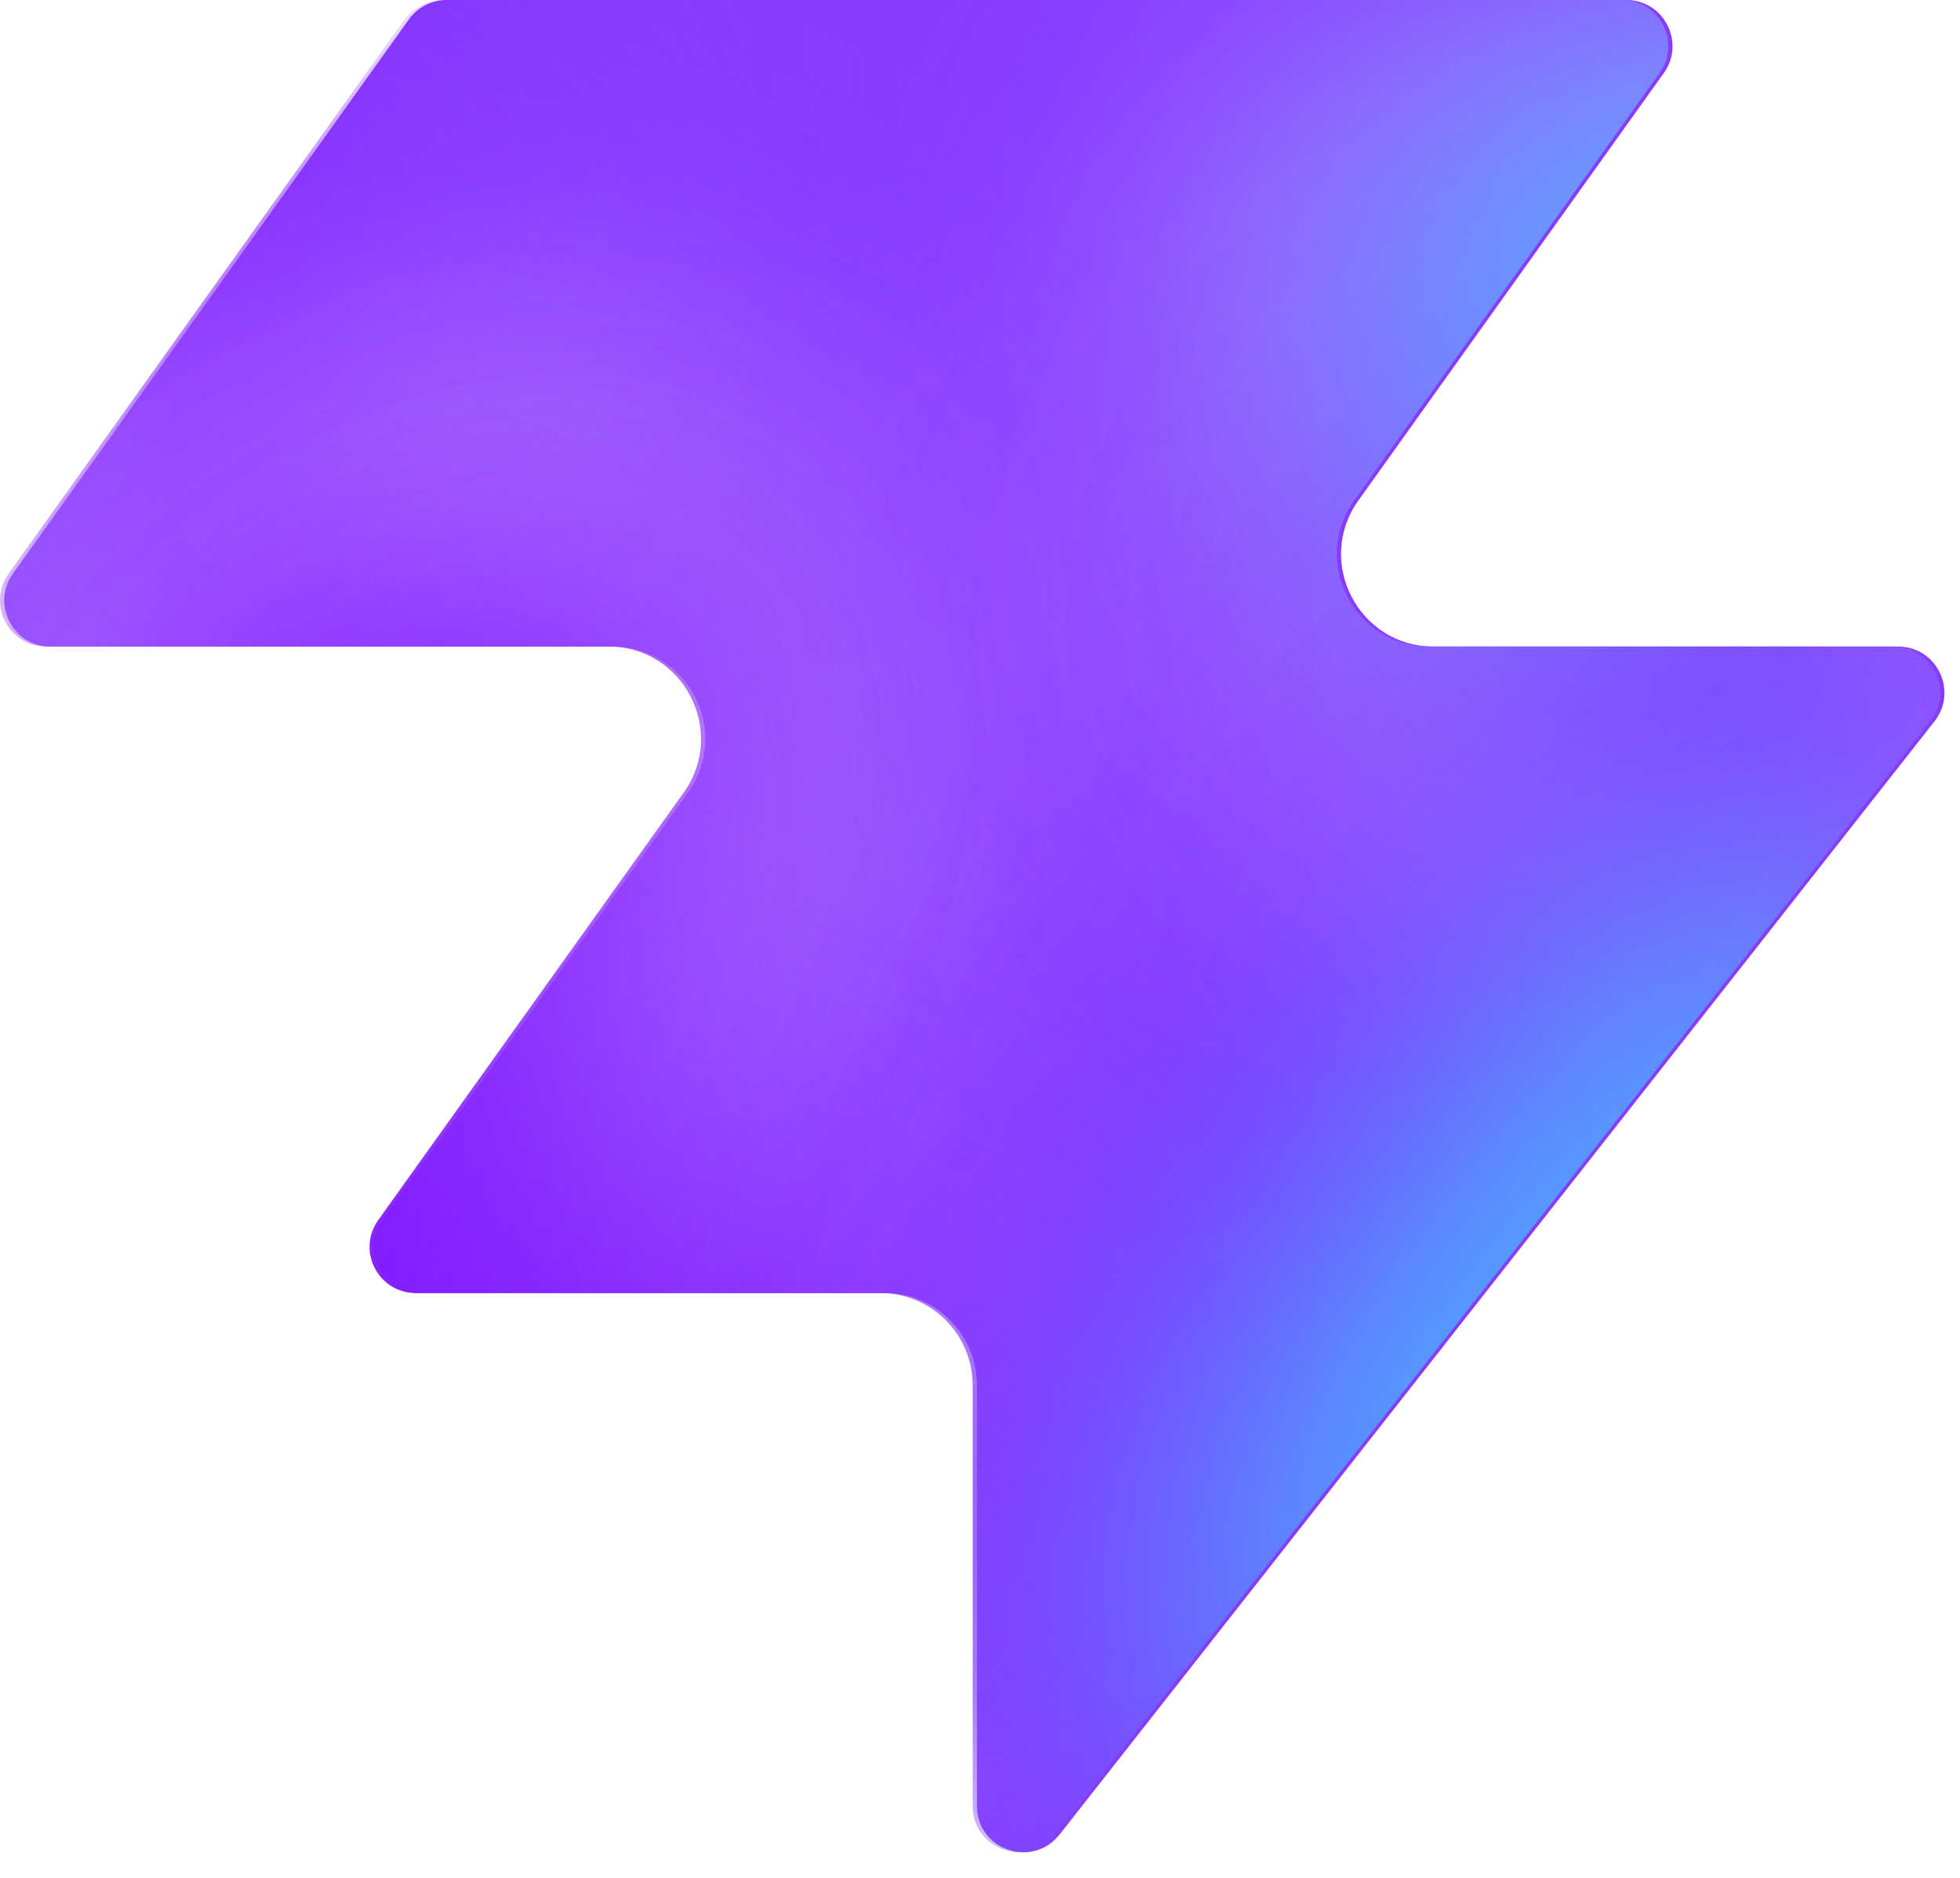
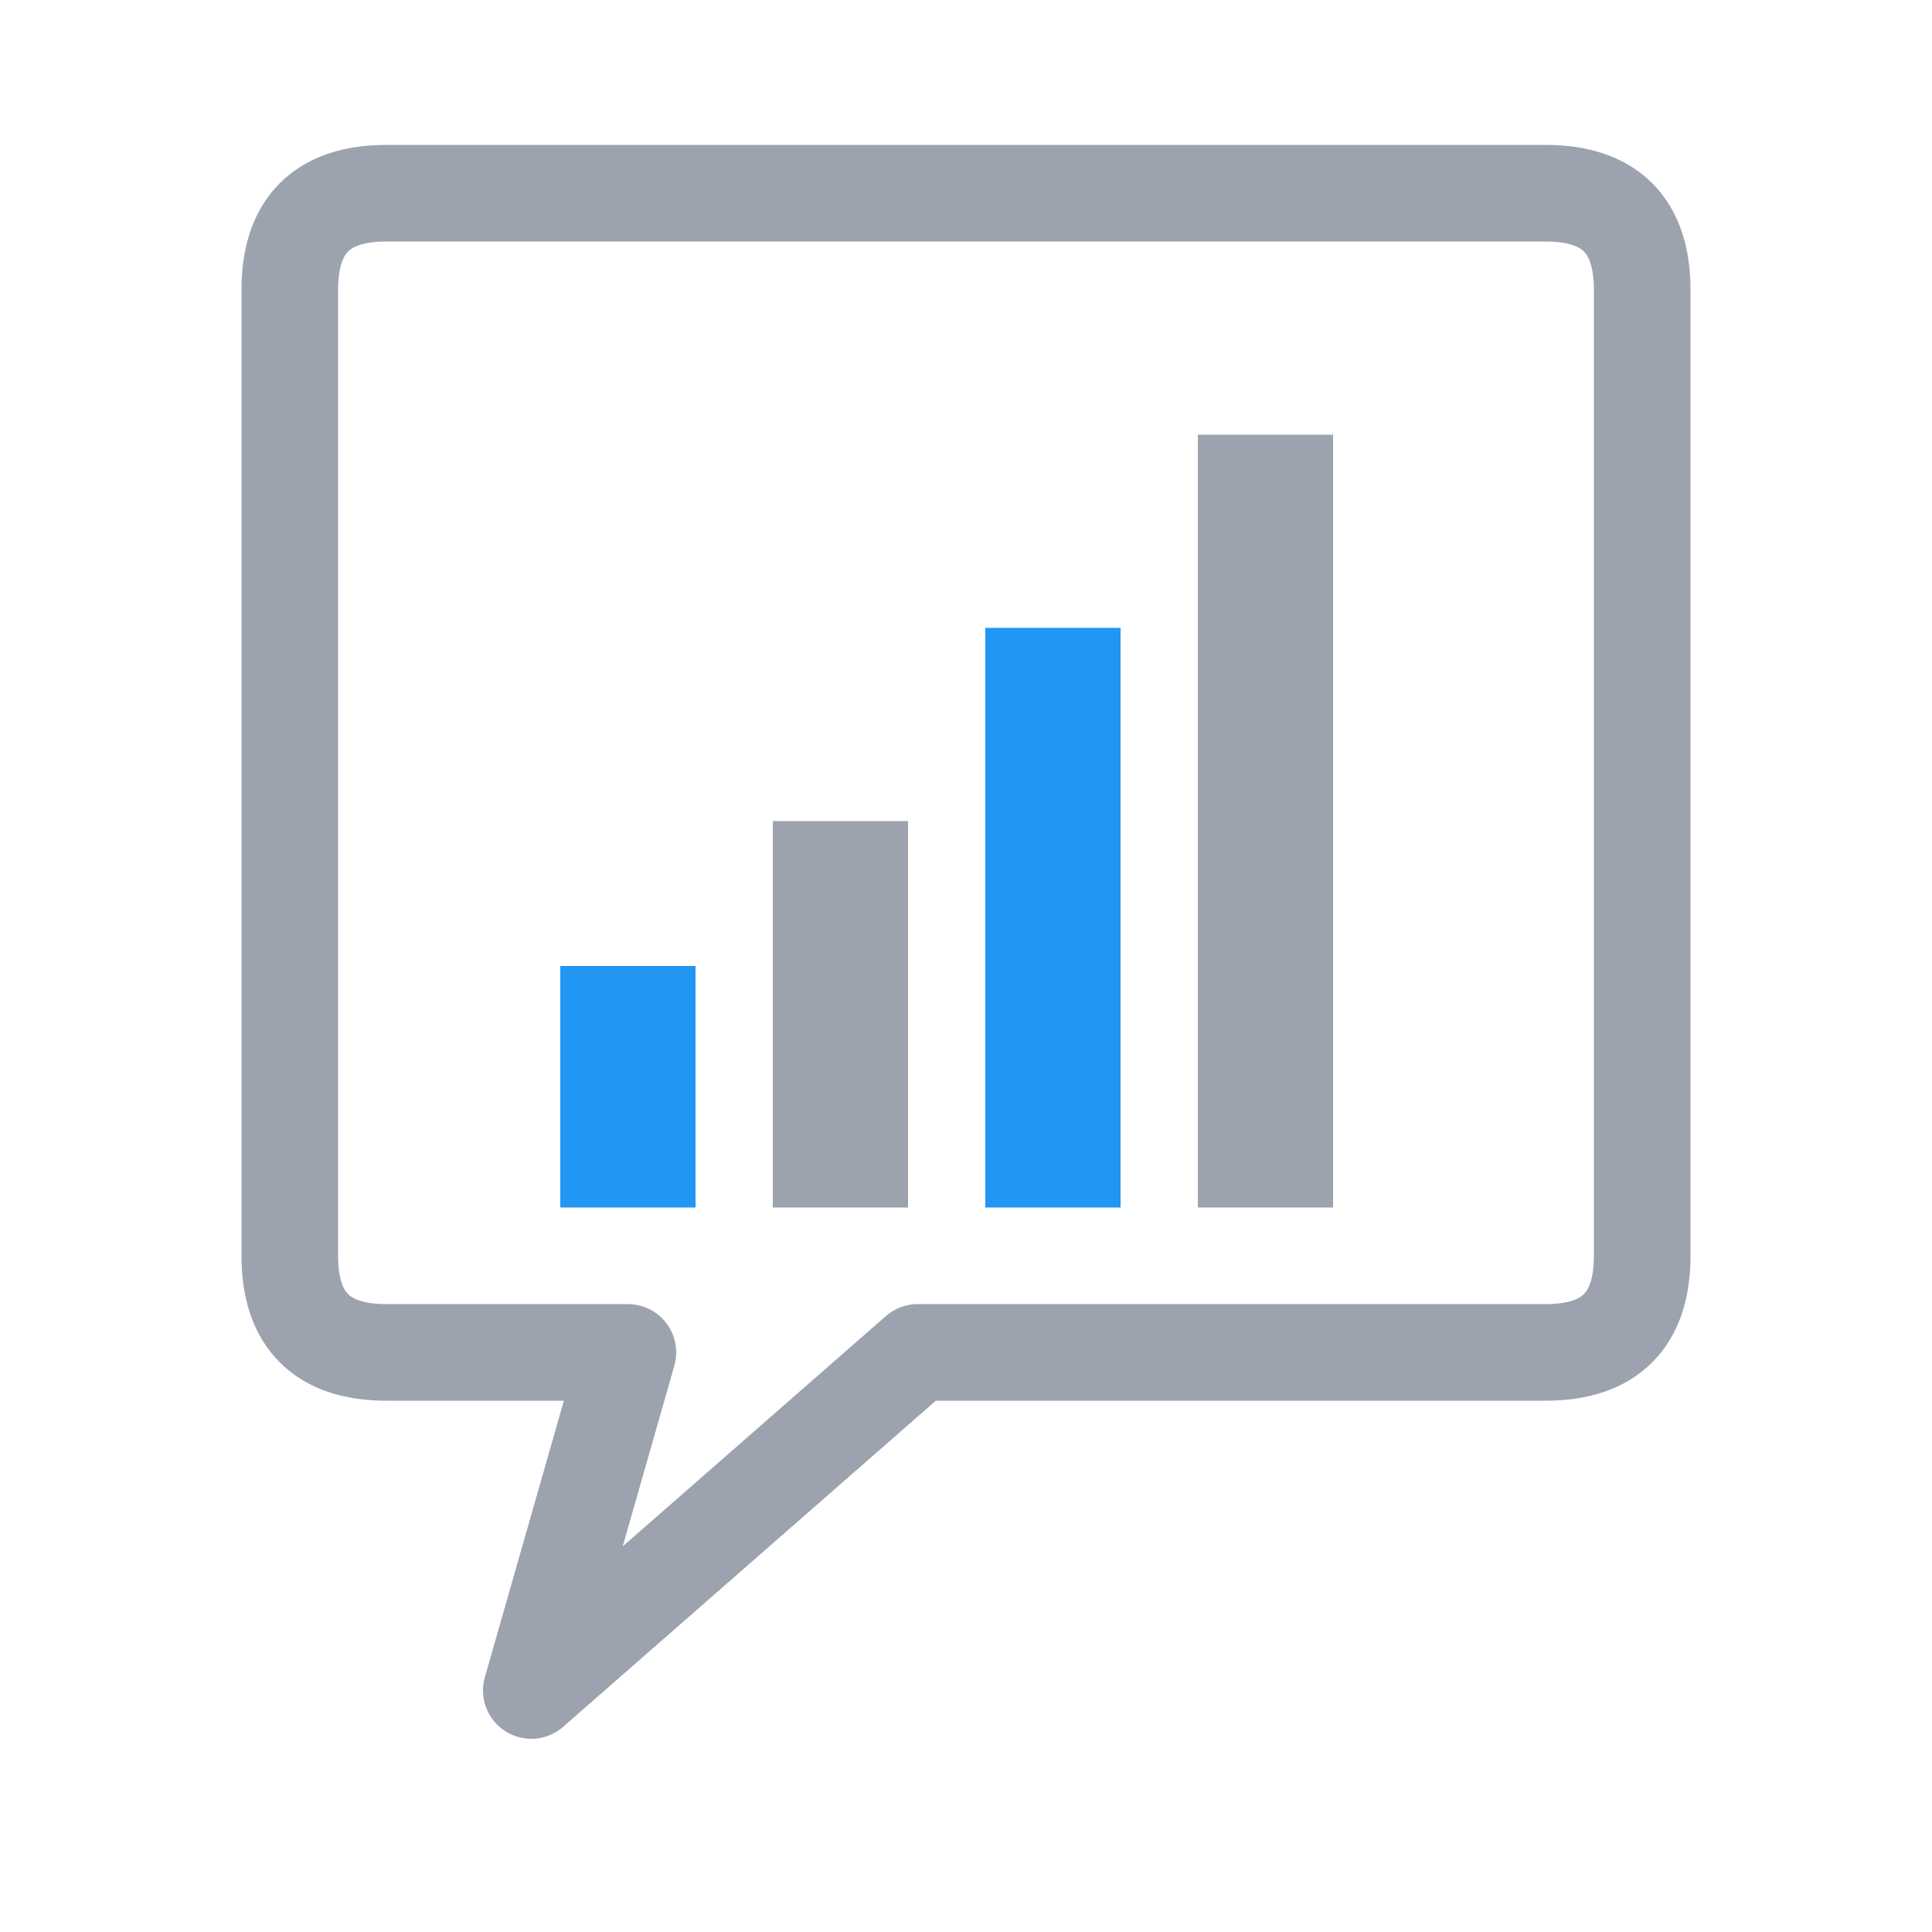
- <svg xmlns="http://www.w3.org/2000/svg" width="48" height="46" fill="none" viewBox="0 0 48 46">
-   <path fill="#863bff" d="M25.946 44.938c-.664.845-2.021.375-2.021-.698V33.937a2.26 2.26 0 0 0-2.262-2.262H10.287c-.92 0-1.456-1.04-.92-1.788l7.48-10.471c1.07-1.497 0-3.578-1.842-3.578H1.237c-.92 0-1.456-1.04-.92-1.788L10.013.474c.214-.297.556-.474.92-.474h28.894c.92 0 1.456 1.04.92 1.788l-7.48 10.471c-1.07 1.498 0 3.579 1.842 3.579h11.377c.943 0 1.473 1.088.89 1.83L25.947 44.94z" style="fill:#863bff;fill:color(display-p3 .525 .23 1);fill-opacity:1" />
-   <mask id="a" width="48" height="46" x="0" y="0" maskUnits="userSpaceOnUse" style="mask-type:alpha">
-     <path fill="#000" d="M25.842 44.938c-.664.844-2.021.375-2.021-.698V33.937a2.26 2.26 0 0 0-2.262-2.262H10.183c-.92 0-1.456-1.04-.92-1.788l7.48-10.471c1.07-1.498 0-3.579-1.842-3.579H1.133c-.92 0-1.456-1.04-.92-1.787L9.91.473c.214-.297.556-.474.92-.474h28.894c.92 0 1.456 1.04.92 1.788l-7.48 10.471c-1.07 1.498 0 3.578 1.842 3.578h11.377c.943 0 1.473 1.088.89 1.832L25.843 44.94z" style="fill:#000;fill-opacity:1" />
-   </mask>
-   <g mask="url(#a)">
-     <g filter="url(#b)">
-       <ellipse cx="5.508" cy="14.704" fill="#ede6ff" rx="5.508" ry="14.704" style="fill:#ede6ff;fill:color(display-p3 .927 .903 1);fill-opacity:1" transform="matrix(.00324 1 1 -.00324 -4.47 31.516)" />
-     </g>
-     <g filter="url(#c)">
-       <ellipse cx="10.399" cy="29.851" fill="#ede6ff" rx="10.399" ry="29.851" style="fill:#ede6ff;fill:color(display-p3 .927 .903 1);fill-opacity:1" transform="matrix(.00324 1 1 -.00324 -39.328 7.883)" />
-     </g>
-     <g filter="url(#d)">
-       <ellipse cx="5.508" cy="30.487" fill="#7e14ff" rx="5.508" ry="30.487" style="fill:#7e14ff;fill:color(display-p3 .492 .077 1);fill-opacity:1" transform="rotate(89.814 -25.913 -14.639)scale(1 -1)" />
-     </g>
-     <g filter="url(#e)">
-       <ellipse cx="5.508" cy="30.599" fill="#7e14ff" rx="5.508" ry="30.599" style="fill:#7e14ff;fill:color(display-p3 .492 .077 1);fill-opacity:1" transform="rotate(89.814 -32.644 -3.334)scale(1 -1)" />
-     </g>
-     <g filter="url(#f)">
-       <ellipse cx="5.508" cy="30.599" fill="#7e14ff" rx="5.508" ry="30.599" style="fill:#7e14ff;fill:color(display-p3 .492 .077 1);fill-opacity:1" transform="matrix(.00324 1 1 -.00324 -34.34 30.47)" />
-     </g>
-     <g filter="url(#g)">
-       <ellipse cx="14.072" cy="22.078" fill="#ede6ff" rx="14.072" ry="22.078" style="fill:#ede6ff;fill:color(display-p3 .927 .903 1);fill-opacity:1" transform="rotate(93.35 24.506 48.493)scale(-1 1)" />
-     </g>
-     <g filter="url(#h)">
-       <ellipse cx="3.47" cy="21.501" fill="#7e14ff" rx="3.47" ry="21.501" style="fill:#7e14ff;fill:color(display-p3 .492 .077 1);fill-opacity:1" transform="rotate(89.009 28.708 47.59)scale(-1 1)" />
-     </g>
-     <g filter="url(#i)">
-       <ellipse cx="3.47" cy="21.501" fill="#7e14ff" rx="3.47" ry="21.501" style="fill:#7e14ff;fill:color(display-p3 .492 .077 1);fill-opacity:1" transform="rotate(89.009 28.708 47.59)scale(-1 1)" />
-     </g>
-     <g filter="url(#j)">
-       <ellipse cx=".387" cy="8.972" fill="#7e14ff" rx="4.407" ry="29.108" style="fill:#7e14ff;fill:color(display-p3 .492 .077 1);fill-opacity:1" transform="rotate(39.51 .387 8.972)" />
-     </g>
-     <g filter="url(#k)">
-       <ellipse cx="47.523" cy="-6.092" fill="#7e14ff" rx="4.407" ry="29.108" style="fill:#7e14ff;fill:color(display-p3 .492 .077 1);fill-opacity:1" transform="rotate(37.892 47.523 -6.092)" />
-     </g>
-     <g filter="url(#l)">
-       <ellipse cx="41.412" cy="6.333" fill="#47bfff" rx="5.971" ry="9.665" style="fill:#47bfff;fill:color(display-p3 .28 .748 1);fill-opacity:1" transform="rotate(37.892 41.412 6.333)" />
-     </g>
-     <g filter="url(#m)">
-       <ellipse cx="-1.879" cy="38.332" fill="#7e14ff" rx="4.407" ry="29.108" style="fill:#7e14ff;fill:color(display-p3 .492 .077 1);fill-opacity:1" transform="rotate(37.892 -1.88 38.332)" />
-     </g>
-     <g filter="url(#n)">
-       <ellipse cx="-1.879" cy="38.332" fill="#7e14ff" rx="4.407" ry="29.108" style="fill:#7e14ff;fill:color(display-p3 .492 .077 1);fill-opacity:1" transform="rotate(37.892 -1.88 38.332)" />
-     </g>
-     <g filter="url(#o)">
-       <ellipse cx="35.651" cy="29.907" fill="#7e14ff" rx="4.407" ry="29.108" style="fill:#7e14ff;fill:color(display-p3 .492 .077 1);fill-opacity:1" transform="rotate(37.892 35.651 29.907)" />
-     </g>
-     <g filter="url(#p)">
-       <ellipse cx="38.418" cy="32.4" fill="#47bfff" rx="5.971" ry="15.297" style="fill:#47bfff;fill:color(display-p3 .28 .748 1);fill-opacity:1" transform="rotate(37.892 38.418 32.4)" />
-     </g>
-   </g>
-   <defs>
-     <filter id="b" width="60.045" height="41.654" x="-19.77" y="16.149" color-interpolation-filters="sRGB" filterUnits="userSpaceOnUse">
-       <feFlood flood-opacity="0" result="BackgroundImageFix" />
-       <feBlend in="SourceGraphic" in2="BackgroundImageFix" result="shape" />
-       <feGaussianBlur result="effect1_foregroundBlur_2002_17158" stdDeviation="7.659" />
-     </filter>
-     <filter id="c" width="90.34" height="51.437" x="-54.613" y="-7.533" color-interpolation-filters="sRGB" filterUnits="userSpaceOnUse">
-       <feFlood flood-opacity="0" result="BackgroundImageFix" />
-       <feBlend in="SourceGraphic" in2="BackgroundImageFix" result="shape" />
-       <feGaussianBlur result="effect1_foregroundBlur_2002_17158" stdDeviation="7.659" />
-     </filter>
-     <filter id="d" width="79.355" height="29.4" x="-49.64" y="2.03" color-interpolation-filters="sRGB" filterUnits="userSpaceOnUse">
-       <feFlood flood-opacity="0" result="BackgroundImageFix" />
-       <feBlend in="SourceGraphic" in2="BackgroundImageFix" result="shape" />
-       <feGaussianBlur result="effect1_foregroundBlur_2002_17158" stdDeviation="4.596" />
-     </filter>
-     <filter id="e" width="79.579" height="29.4" x="-45.045" y="20.029" color-interpolation-filters="sRGB" filterUnits="userSpaceOnUse">
-       <feFlood flood-opacity="0" result="BackgroundImageFix" />
-       <feBlend in="SourceGraphic" in2="BackgroundImageFix" result="shape" />
-       <feGaussianBlur result="effect1_foregroundBlur_2002_17158" stdDeviation="4.596" />
-     </filter>
-     <filter id="f" width="79.579" height="29.4" x="-43.513" y="21.178" color-interpolation-filters="sRGB" filterUnits="userSpaceOnUse">
-       <feFlood flood-opacity="0" result="BackgroundImageFix" />
-       <feBlend in="SourceGraphic" in2="BackgroundImageFix" result="shape" />
-       <feGaussianBlur result="effect1_foregroundBlur_2002_17158" stdDeviation="4.596" />
-     </filter>
-     <filter id="g" width="74.749" height="58.852" x="15.756" y="-17.901" color-interpolation-filters="sRGB" filterUnits="userSpaceOnUse">
-       <feFlood flood-opacity="0" result="BackgroundImageFix" />
-       <feBlend in="SourceGraphic" in2="BackgroundImageFix" result="shape" />
-       <feGaussianBlur result="effect1_foregroundBlur_2002_17158" stdDeviation="7.659" />
-     </filter>
-     <filter id="h" width="61.377" height="25.362" x="23.548" y="2.284" color-interpolation-filters="sRGB" filterUnits="userSpaceOnUse">
-       <feFlood flood-opacity="0" result="BackgroundImageFix" />
-       <feBlend in="SourceGraphic" in2="BackgroundImageFix" result="shape" />
-       <feGaussianBlur result="effect1_foregroundBlur_2002_17158" stdDeviation="4.596" />
-     </filter>
-     <filter id="i" width="61.377" height="25.362" x="23.548" y="2.284" color-interpolation-filters="sRGB" filterUnits="userSpaceOnUse">
-       <feFlood flood-opacity="0" result="BackgroundImageFix" />
-       <feBlend in="SourceGraphic" in2="BackgroundImageFix" result="shape" />
-       <feGaussianBlur result="effect1_foregroundBlur_2002_17158" stdDeviation="4.596" />
-     </filter>
-     <filter id="j" width="56.045" height="63.649" x="-27.636" y="-22.853" color-interpolation-filters="sRGB" filterUnits="userSpaceOnUse">
-       <feFlood flood-opacity="0" result="BackgroundImageFix" />
-       <feBlend in="SourceGraphic" in2="BackgroundImageFix" result="shape" />
-       <feGaussianBlur result="effect1_foregroundBlur_2002_17158" stdDeviation="4.596" />
-     </filter>
-     <filter id="k" width="54.814" height="64.646" x="20.116" y="-38.415" color-interpolation-filters="sRGB" filterUnits="userSpaceOnUse">
-       <feFlood flood-opacity="0" result="BackgroundImageFix" />
-       <feBlend in="SourceGraphic" in2="BackgroundImageFix" result="shape" />
-       <feGaussianBlur result="effect1_foregroundBlur_2002_17158" stdDeviation="4.596" />
-     </filter>
-     <filter id="l" width="33.541" height="35.313" x="24.641" y="-11.323" color-interpolation-filters="sRGB" filterUnits="userSpaceOnUse">
-       <feFlood flood-opacity="0" result="BackgroundImageFix" />
-       <feBlend in="SourceGraphic" in2="BackgroundImageFix" result="shape" />
-       <feGaussianBlur result="effect1_foregroundBlur_2002_17158" stdDeviation="4.596" />
-     </filter>
-     <filter id="m" width="54.814" height="64.646" x="-29.286" y="6.009" color-interpolation-filters="sRGB" filterUnits="userSpaceOnUse">
-       <feFlood flood-opacity="0" result="BackgroundImageFix" />
-       <feBlend in="SourceGraphic" in2="BackgroundImageFix" result="shape" />
-       <feGaussianBlur result="effect1_foregroundBlur_2002_17158" stdDeviation="4.596" />
-     </filter>
-     <filter id="n" width="54.814" height="64.646" x="-29.286" y="6.009" color-interpolation-filters="sRGB" filterUnits="userSpaceOnUse">
-       <feFlood flood-opacity="0" result="BackgroundImageFix" />
-       <feBlend in="SourceGraphic" in2="BackgroundImageFix" result="shape" />
-       <feGaussianBlur result="effect1_foregroundBlur_2002_17158" stdDeviation="4.596" />
-     </filter>
-     <filter id="o" width="54.814" height="64.646" x="8.244" y="-2.416" color-interpolation-filters="sRGB" filterUnits="userSpaceOnUse">
-       <feFlood flood-opacity="0" result="BackgroundImageFix" />
-       <feBlend in="SourceGraphic" in2="BackgroundImageFix" result="shape" />
-       <feGaussianBlur result="effect1_foregroundBlur_2002_17158" stdDeviation="4.596" />
-     </filter>
-     <filter id="p" width="39.409" height="43.623" x="18.713" y="10.588" color-interpolation-filters="sRGB" filterUnits="userSpaceOnUse">
-       <feFlood flood-opacity="0" result="BackgroundImageFix" />
-       <feBlend in="SourceGraphic" in2="BackgroundImageFix" result="shape" />
-       <feGaussianBlur result="effect1_foregroundBlur_2002_17158" stdDeviation="4.596" />
-     </filter>
-   </defs>
+ <svg xmlns="http://www.w3.org/2000/svg" viewBox="0 0 200 200" fill="none">
+   <path d="M 30 30            Q 30 20 40 20            L 160 20            Q 170 20 170 30            L 170 130            Q 170 140 160 140            L 95 140            L 55 175            L 65 140            L 40 140            Q 30 140 30 130            Z" stroke="#9ca3af" stroke-width="10" stroke-linejoin="round" stroke-linecap="round" fill="none" />
+   <rect x="58" y="100" width="14" height="25" fill="#2196f3" />
+   <rect x="80" y="85" width="14" height="40" fill="#9ca3af" />
+   <rect x="102" y="65" width="14" height="60" fill="#2196f3" />
+   <rect x="124" y="45" width="14" height="80" fill="#9ca3af" />
</svg>
